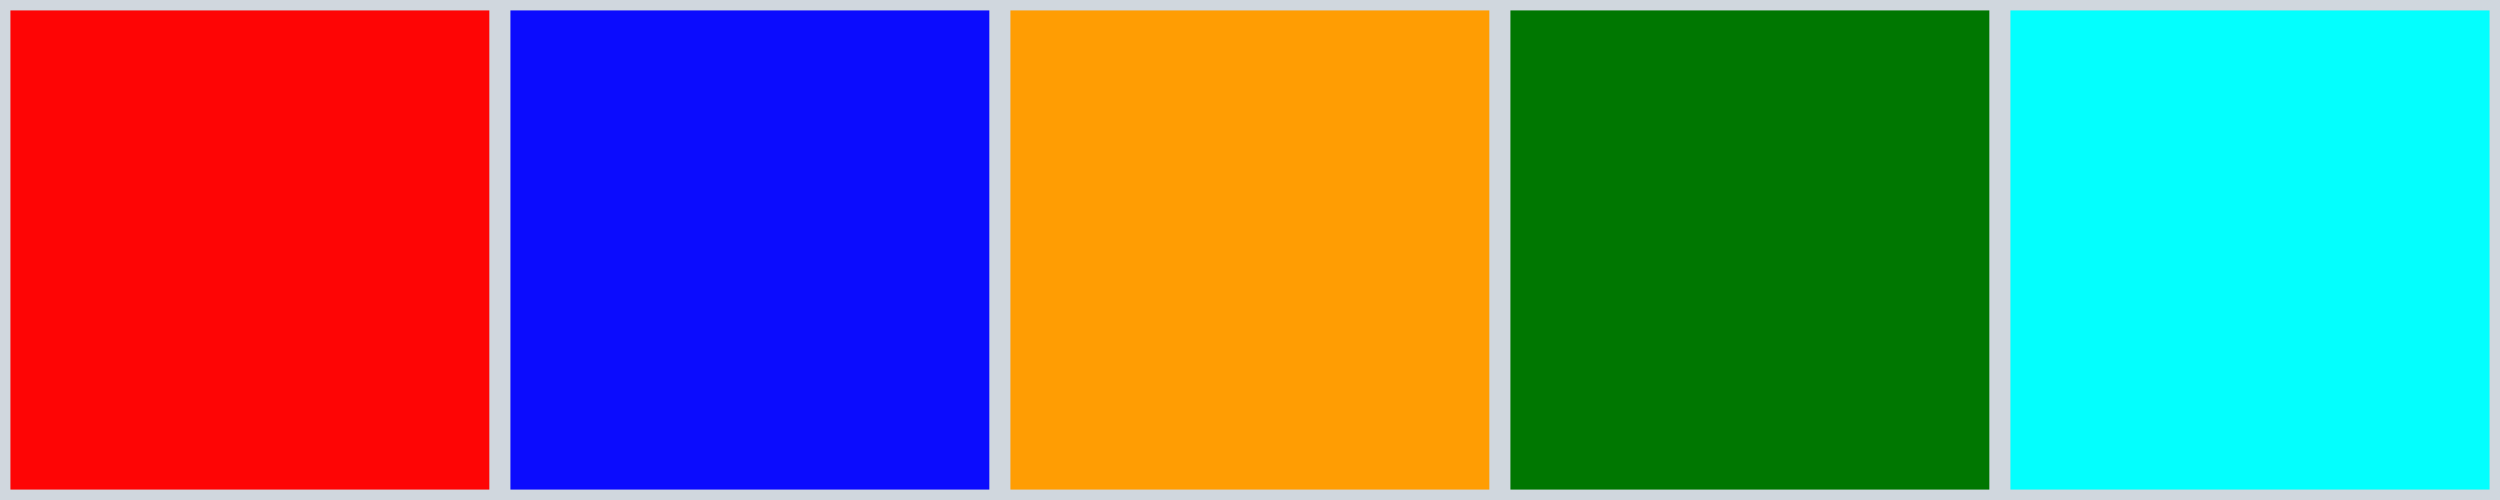
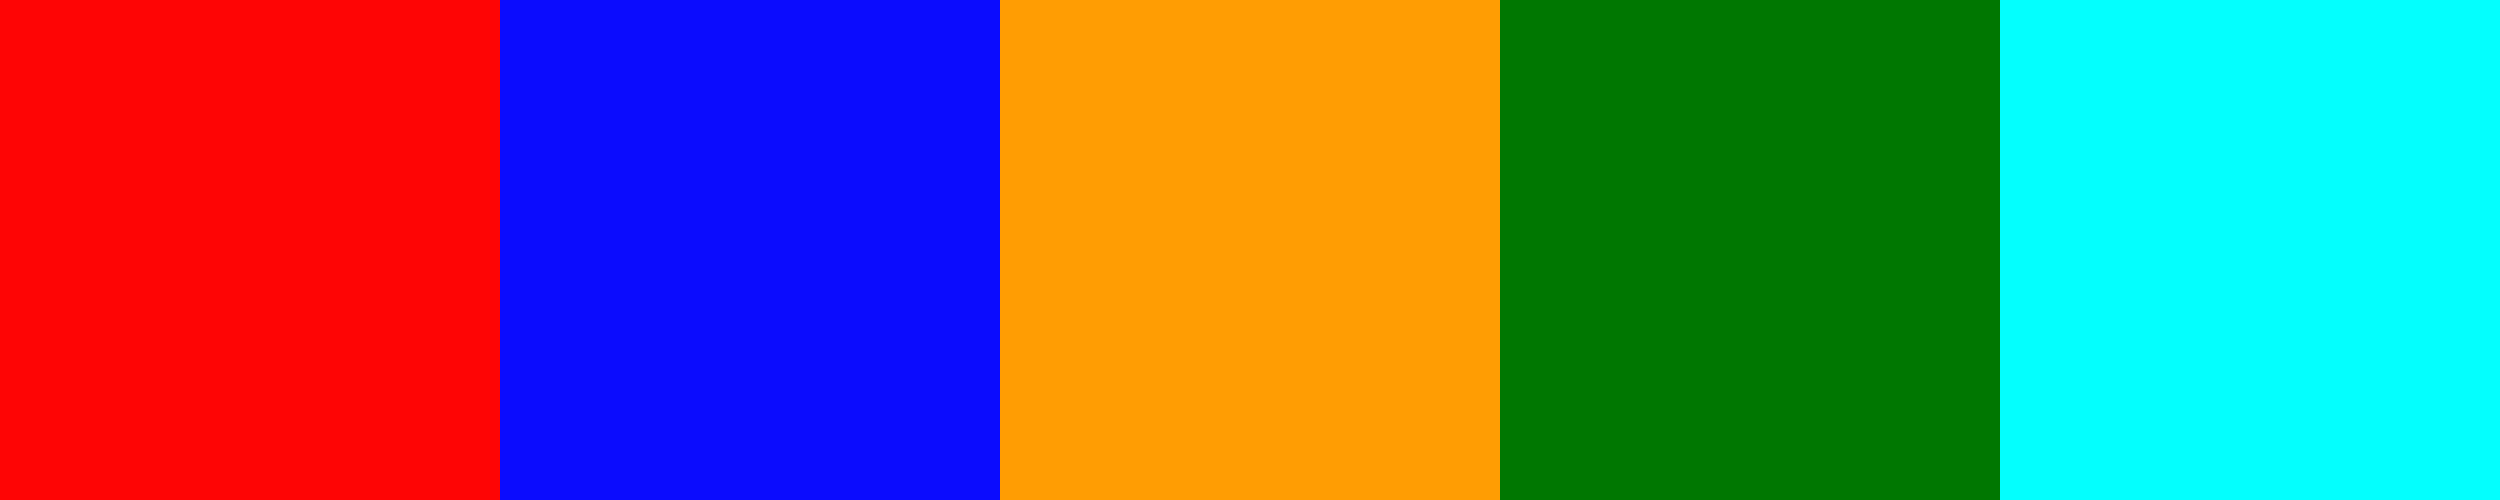
<svg xmlns="http://www.w3.org/2000/svg" width="120" height="24" viewBox="0 0 120 24" role="img" aria-labelledby="title">
-   <rect x="0" y="0" width="24" height="24" fill="#FE0505" stroke="#d0d7de" />
-   <rect x="24" y="0" width="24" height="24" fill="#0B0CFE" stroke="#d0d7de" />
-   <rect x="48" y="0" width="24" height="24" fill="#FF9D03" stroke="#d0d7de" />
-   <rect x="72" y="0" width="24" height="24" fill="#007701" stroke="#d0d7de" />
-   <rect x="96" y="0" width="24" height="24" fill="#03FFFE" stroke="#d0d7de" />
+   <rect x="0" y="0" width="24" height="24" fill="#FE0505" />
+   <rect x="24" y="0" width="24" height="24" fill="#0B0CFE" />
+   <rect x="48" y="0" width="24" height="24" fill="#FF9D03" />
+   <rect x="72" y="0" width="24" height="24" fill="#007701" />
+   <rect x="96" y="0" width="24" height="24" fill="#03FFFE" />
</svg>
